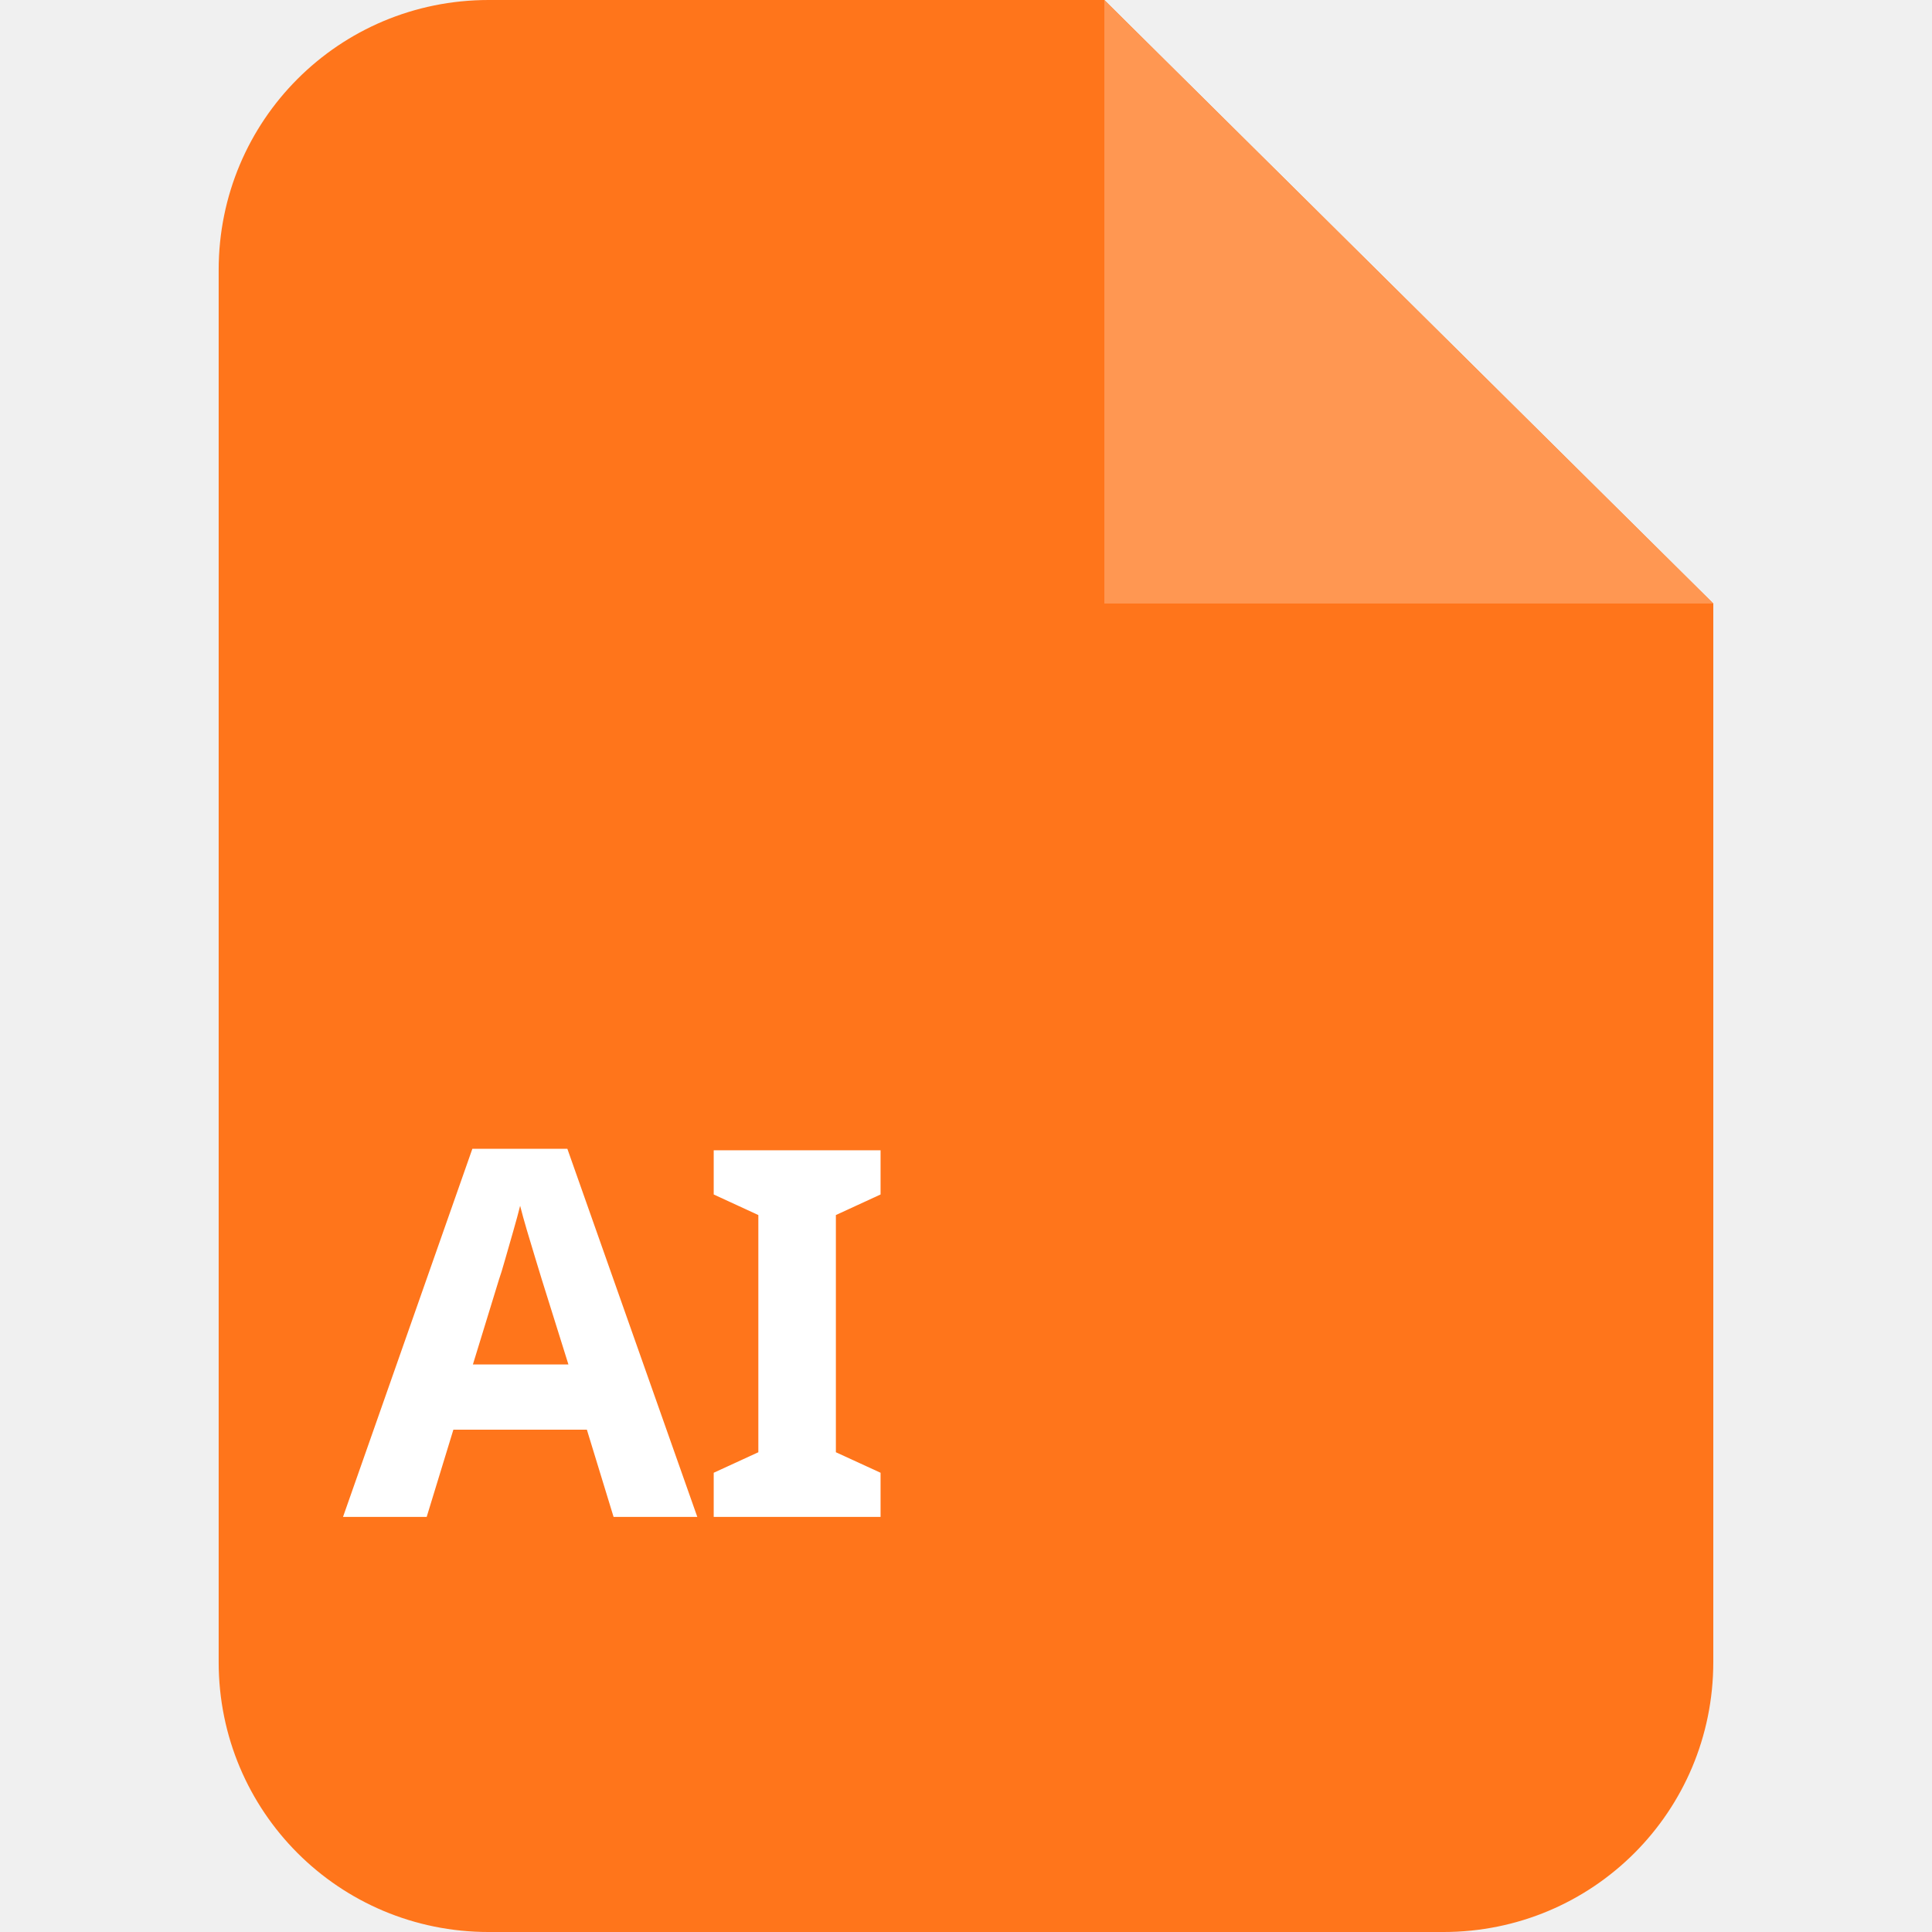
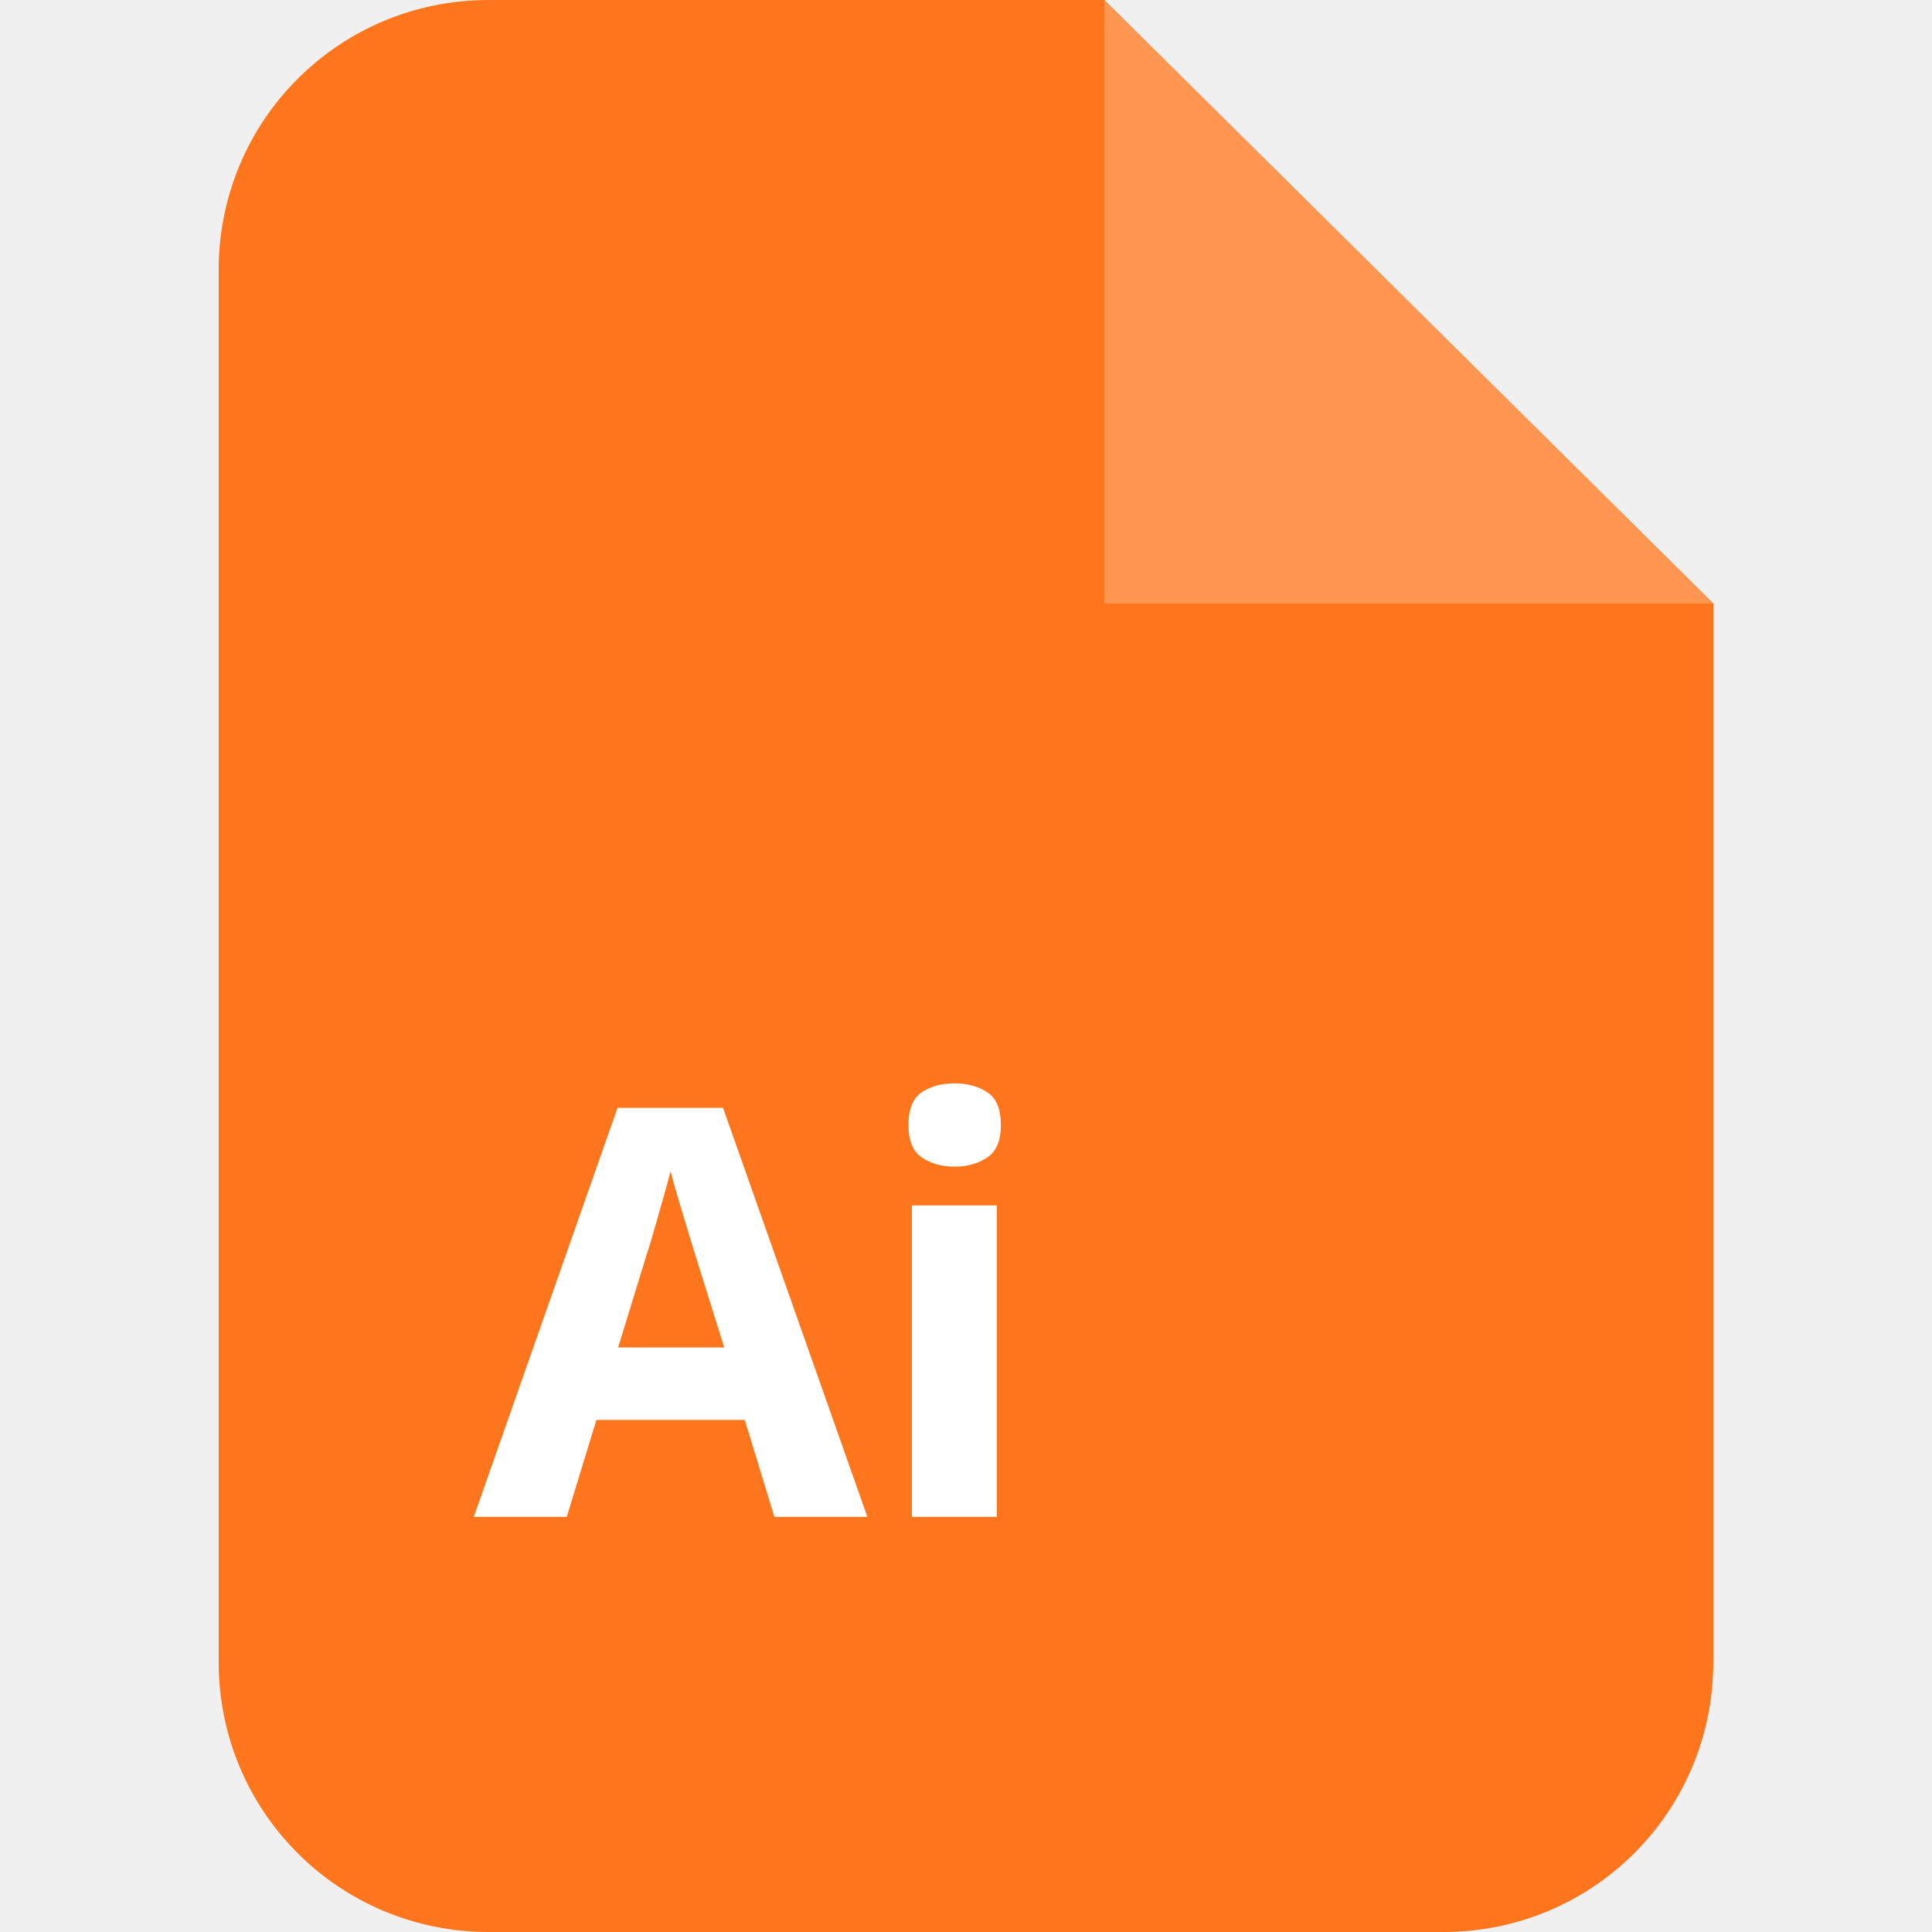
- <svg xmlns="http://www.w3.org/2000/svg" width="512" height="512" version="1.1" viewBox="0 0 512 512">
-   <g>
-     <path d="m129.5 0c-39.639 0-71.551 31.912-71.551 71.551v368.9c0 39.639 31.912 71.551 71.551 71.551h252.99c39.639 0 71.551-31.912 71.551-71.551v-280.51l-161.39-159.94z" fill="#ff751b" />
-     <path d="m454.05 159.94h-161.39v-159.94" fill="#ff9752" stroke-width=".822" />
-     <text x="252.745" y="402" fill="#000000" font-family="sans-serif" font-size="136.06px" style="line-height:1.25" xml:space="preserve">
-       <tspan x="252.745" y="402" fill="#ffffff" font-family="'Microsoft YaHei'" font-size="136.06px" font-weight="bold" text-align="center" text-anchor="middle">AI</tspan>
-     </text>
-   </g>
+ <svg xmlns="http://www.w3.org/2000/svg" width="512" height="512" version="1.1" viewBox="0 0 512 512" id="svg12">
+   <defs id="defs16" />
+   <path d="M 129.5,0 C 89.861,0 57.949,31.912 57.949,71.551 v 368.9 c 0,39.639 31.912,71.551 71.551,71.551 h 252.99 c 39.639,0 71.551,-31.912 71.551,-71.551 V 159.941 L 292.651,0.001 Z" fill="#ff751b" id="path2" />
+   <path d="M 454.05,159.94 H 292.66 V 0" fill="#ff9752" stroke-width="0.822" id="path4" />
+   <text x="259.728" y="402" fill="#000000" font-family="sans-serif" font-size="136.06px" style="font-size:151.181px;line-height:1.25" xml:space="preserve" id="text8">
+     <tspan x="259.728" y="402" fill="#ffffff" font-family="'Microsoft YaHei'" font-size="136.06px" font-weight="bold" text-align="center" text-anchor="middle" id="tspan6" style="font-size:151.181px">Ai</tspan>
+   </text>
</svg>
